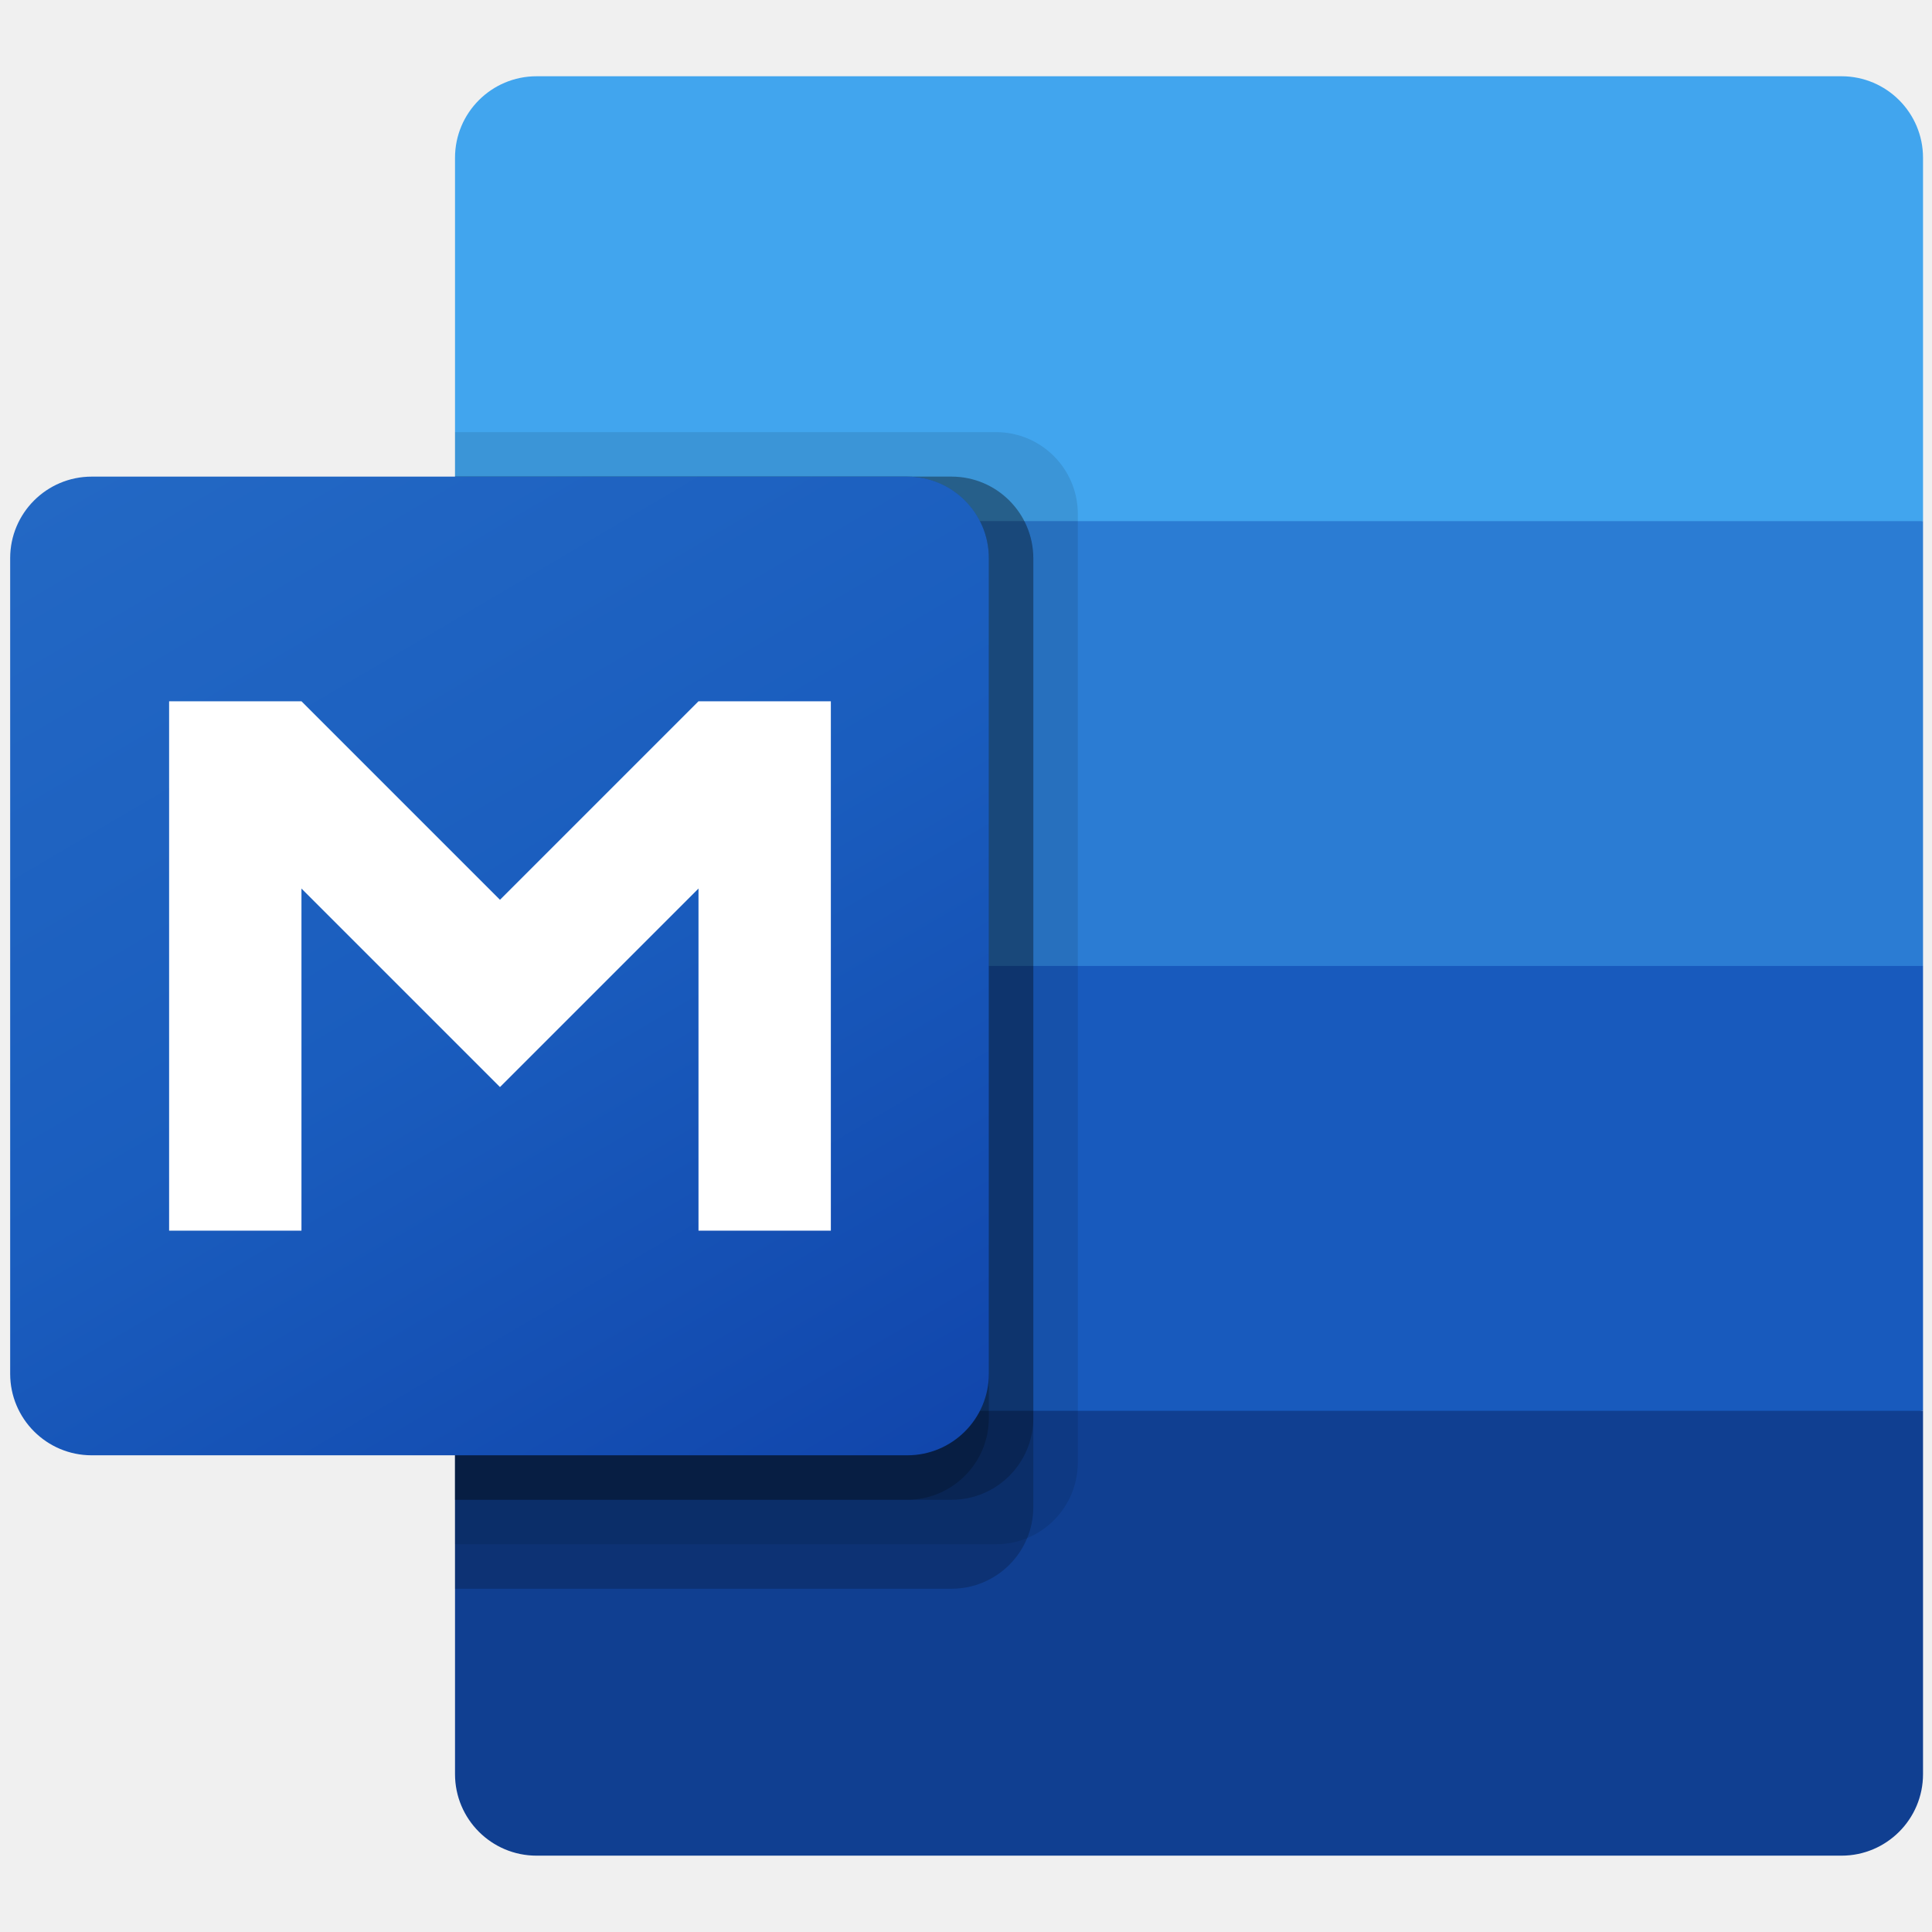
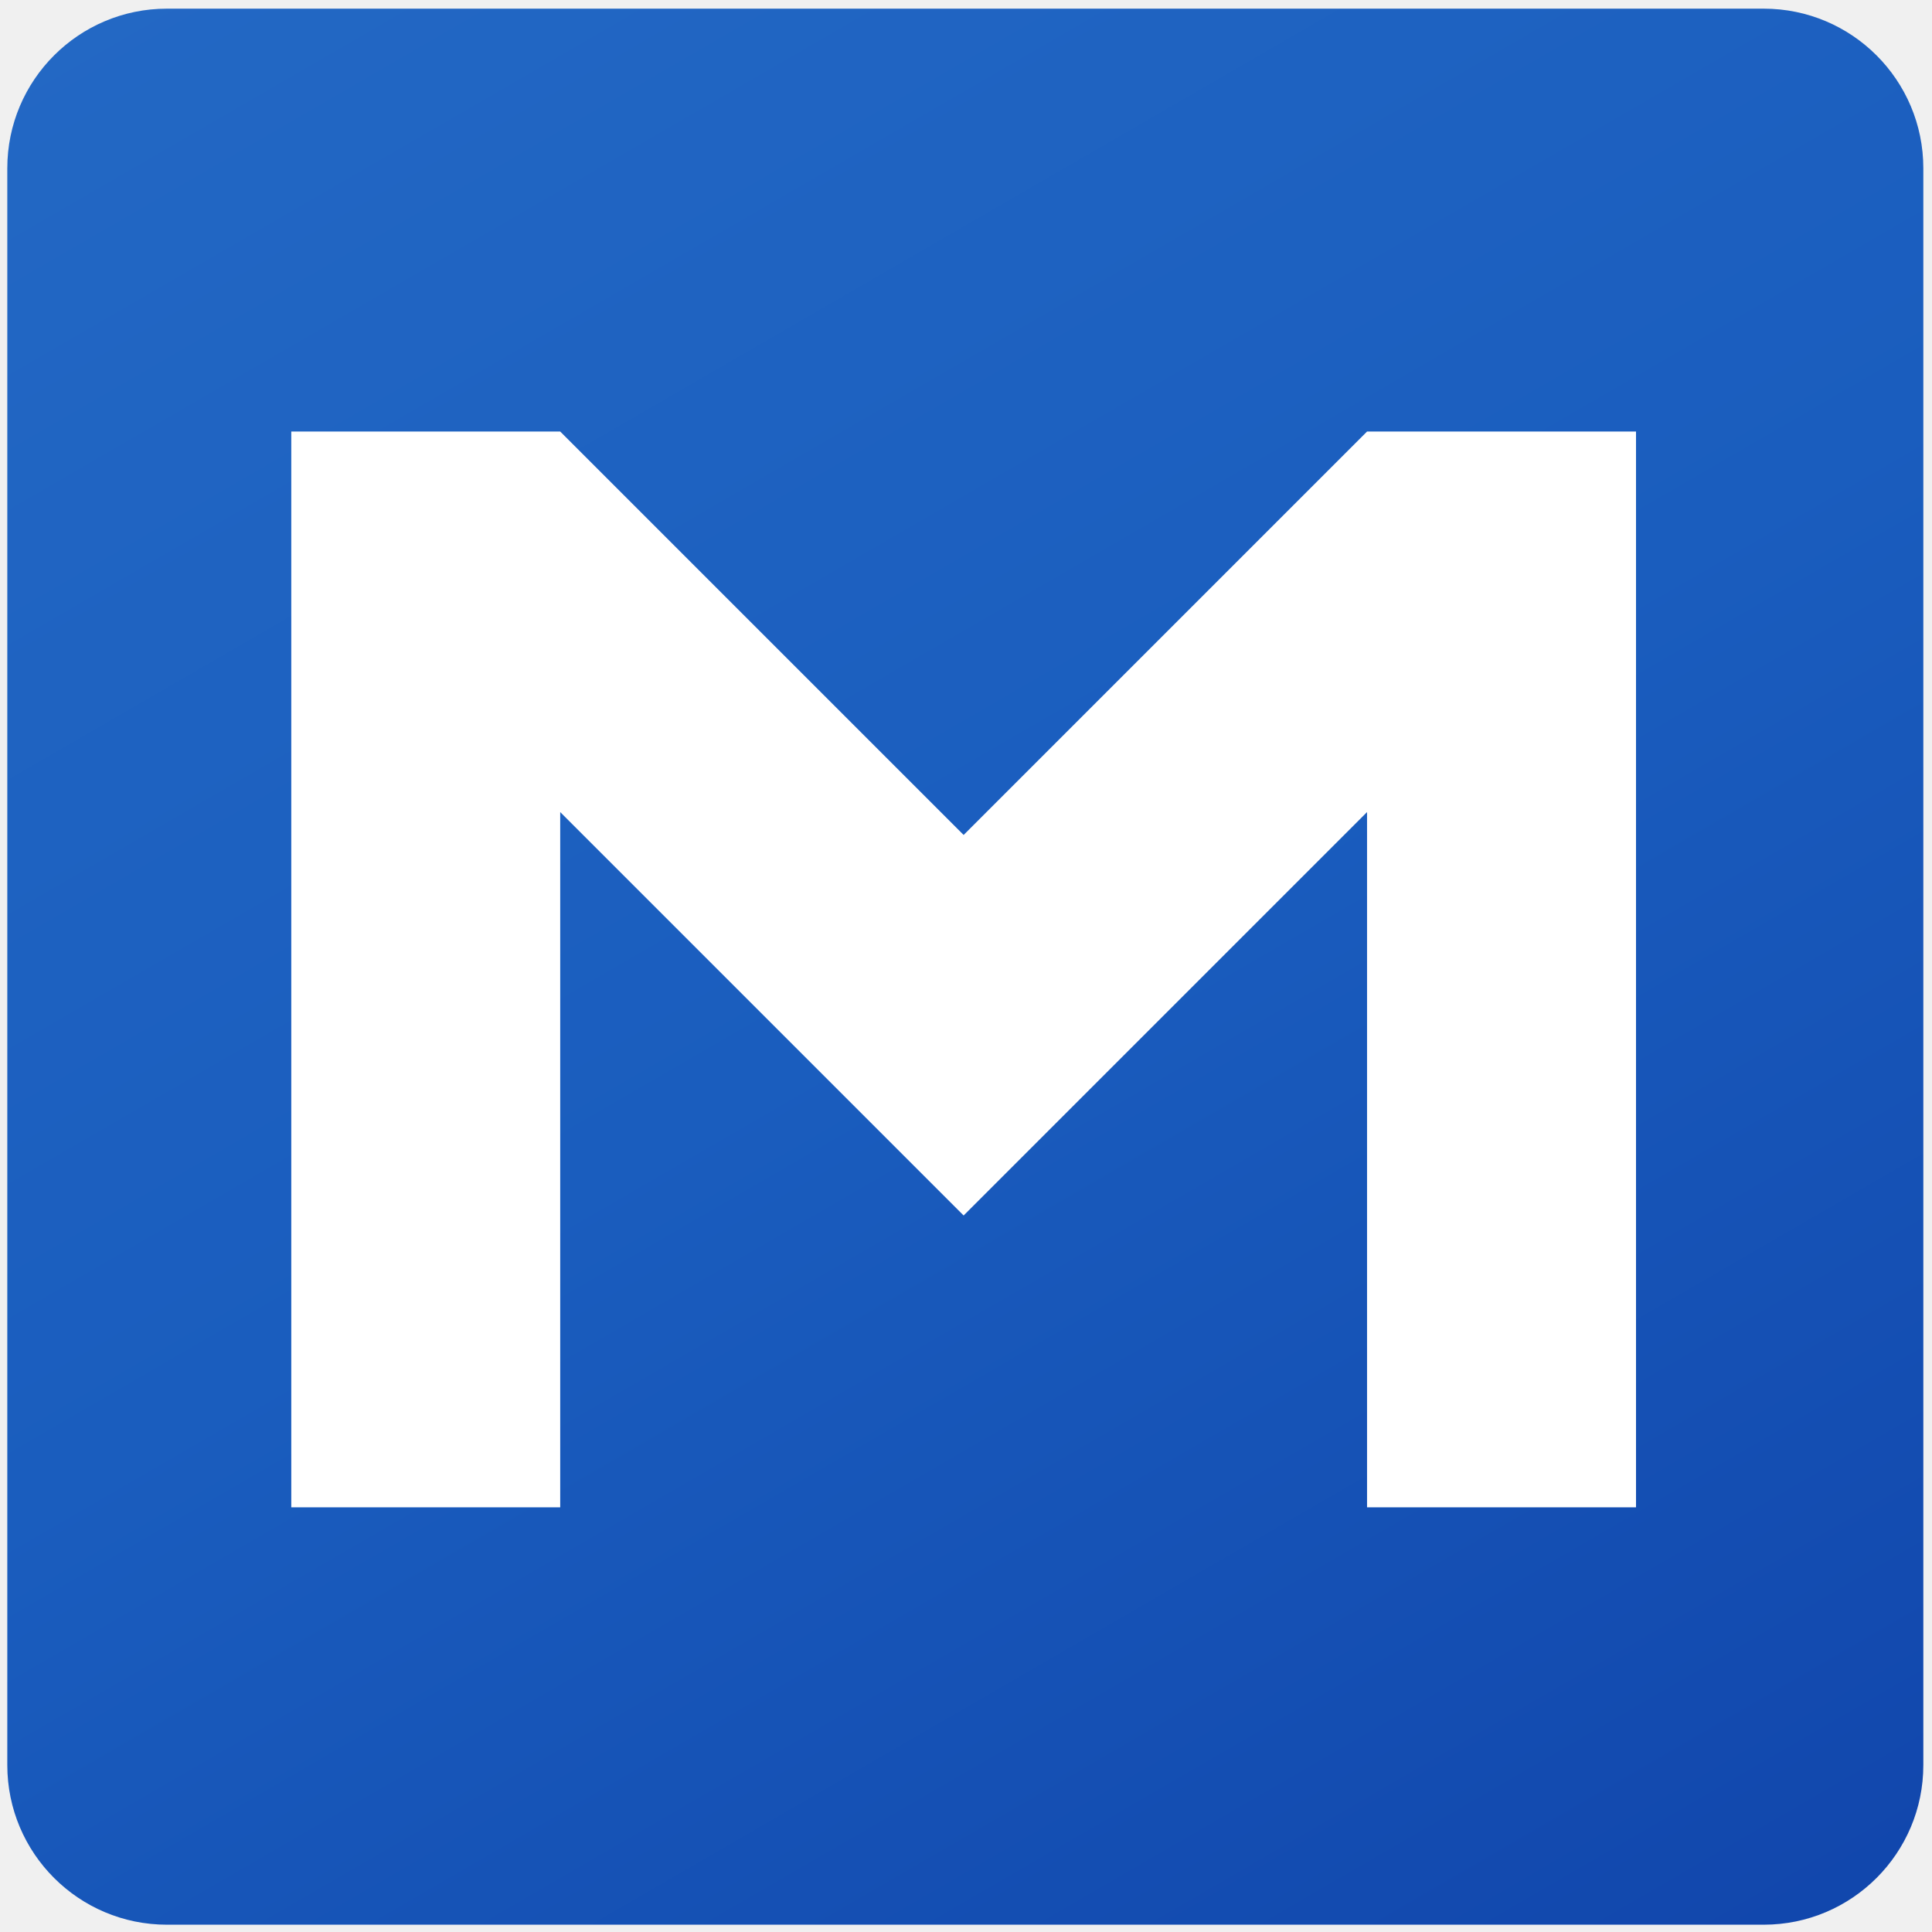
- <svg xmlns="http://www.w3.org/2000/svg" width="100%" height="100%" viewBox="0 0 7917 7917" version="1.1" xml:space="preserve" style="fill-rule:evenodd;clip-rule:evenodd;stroke-linejoin:round;stroke-miterlimit:2;">
-   <path d="M7546.067,312.5L2198.725,312.5C2014.183,312.5 1864.583,462.1 1864.583,646.642L1864.583,2135.417L4963.541,3046.875L7880.208,2135.417L7880.208,646.642C7880.208,462.1 7730.608,312.5 7546.066,312.5L7546.067,312.5Z" style="fill:rgb(65,165,238);fill-rule:nonzero;" />
-   <path d="M7880.208,2135.417L1864.583,2135.417L1864.583,3958.334L4963.541,4505.209L7880.208,3958.334L7880.208,2135.417Z" style="fill:rgb(43,124,211);fill-rule:nonzero;" />
-   <path d="M1864.583,3958.333L1864.583,5781.25L4781.25,6145.833L7880.208,5781.25L7880.208,3958.333L1864.583,3958.333Z" style="fill:rgb(24,90,189);fill-rule:nonzero;" />
-   <path d="M2198.725,7604.167L7546.071,7604.167C7730.613,7604.167 7880.213,7454.567 7880.213,7270.025L7880.213,5781.25L1864.584,5781.25L1864.584,7270.025C1864.584,7454.567 2014.184,7604.167 2198.726,7604.167L2198.725,7604.167Z" style="fill:rgb(16,63,145);fill-rule:nonzero;" />
-   <path d="M4082.525,1770.833L1864.583,1770.833L1864.583,6328.125L4082.525,6328.125C4266.817,6327.525 4416.067,6178.275 4416.667,5993.983L4416.667,2104.975C4416.067,1920.683 4266.817,1771.433 4082.525,1770.833Z" style="fill-opacity:0.1;fill-rule:nonzero;" />
-   <path d="M3900.233,1953.125L1864.583,1953.125L1864.583,6510.417L3900.233,6510.417C4084.525,6509.817 4233.775,6360.567 4234.375,6176.275L4234.375,2287.267C4233.775,2102.975 4084.525,1953.725 3900.233,1953.125Z" style="fill-opacity:0.2;fill-rule:nonzero;" />
-   <path d="M3900.233,1953.125L1864.583,1953.125L1864.583,6145.833L3900.233,6145.833C4084.525,6145.233 4233.775,5995.983 4234.375,5811.691L4234.375,2287.266C4233.775,2102.974 4084.525,1953.724 3900.233,1953.124L3900.233,1953.125Z" style="fill-opacity:0.2;fill-rule:nonzero;" />
-   <path d="M3717.942,1953.125L1864.584,1953.125L1864.584,6145.833L3717.942,6145.833C3902.234,6145.233 4051.484,5995.983 4052.084,5811.691L4052.084,2287.266C4051.484,2102.974 3902.234,1953.724 3717.942,1953.124L3717.942,1953.125Z" style="fill-opacity:0.2;fill-rule:nonzero;" />
-   <path d="M375.808,1953.125L3717.941,1953.125C3902.483,1953.125 4052.083,2102.725 4052.083,2287.267L4052.083,5629.405C4052.083,5813.947 3902.483,5963.547 3717.941,5963.547L375.808,5963.547C191.266,5963.547 41.666,5813.947 41.666,5629.405L41.666,2287.267C41.666,2102.725 191.266,1953.125 375.808,1953.125Z" style="fill:url(#_Linear1);fill-rule:nonzero;" />
-   <g transform="matrix(6.355469,0,0,6.355469,82.875,772.125)">
-     <path d="M96,672L96,330.667L181.333,330.667L309.333,458.667L437.333,330.667L522.667,330.667L522.667,672L437.333,672L437.333,451.413L309.333,579.413L181.333,451.413L181.333,672L96,672" style="fill:white;fill-rule:nonzero;" />
-   </g>
+ <svg xmlns="http://www.w3.org/2000/svg" width="7917" height="7917" clip-rule="evenodd" fill-rule="evenodd" stroke-linejoin="round" version="1.1" xml:space="preserve">
  <defs>
-     <linearGradient id="_Linear1" x1="0" y1="0" x2="1" y2="0" gradientUnits="userSpaceOnUse" gradientTransform="matrix(2617.036,4532.597,-4532.597,2617.036,738.3571,1692.035)">
-       <stop offset="0" style="stop-color:rgb(35,104,196);stop-opacity:1" />
-       <stop offset="0.5" style="stop-color:rgb(26,93,190);stop-opacity:1" />
-       <stop offset="1" style="stop-color:rgb(17,70,172);stop-opacity:1" />
+     <linearGradient id="_Linear1" x1="0.17" x2="0.83" y1="-0.07" y2="1.07">
+       <stop offset="0" stop-color="rgb(35,104,196)" />
+       <stop offset="0.5" stop-color="rgb(26,93,190)" />
+       <stop offset="1" stop-color="rgb(17,70,172)" />
    </linearGradient>
  </defs>
+   <g class="layer">
+     <path d="m684.08,35.48l6543.23,0c361.29,0 654.18,292.87 654.18,654.18l0,6543.23c0,361.31 -292.89,654.2 -654.18,654.2l-6543.23,0c-361.29,0 -654.18,-292.89 -654.18,-654.2l0,-6543.23c0,-361.31 292.89,-654.18 654.18,-654.18z" fill="url(#_Linear1)" fill-rule="nonzero" id="svg_9" transform="matrix(1 0 0 1 0 0)" />
+     <g id="svg_10" transform="translate(5.88235 0) translate(-5.88235 0) translate(5.88235 0) translate(0 -5.88235) translate(0 5.88235) translate(0 5.88235) translate(0 5.88235) translate(0 5.88235) translate(0 5.88235) translate(0 5.88235) translate(0 5.88235) translate(0 5.88235) translate(0 5.88235) translate(0 5.88235) translate(0 5.88235) translate(5.88235 0) translate(5.88235 0) translate(5.88235 0) translate(5.88235 0) translate(5.88235 0) translate(5.88235 0) translate(5.88235 0) translate(5.88235 0) translate(164.706 41.1765) translate(970.424 1662.88) matrix(12.9151 0 0 12.9151 -1234.32 -4265.11)">
+       <path d="m96,672l0,-341.33l85.33,0l128,128l128,-128l85.34,0l0,341.33l-85.34,0l0,-220.59l-128,128l-128,-128l0,220.59l-85.33,0" fill="white" fill-rule="nonzero" id="svg_11" />
+     </g>
+   </g>
</svg>
